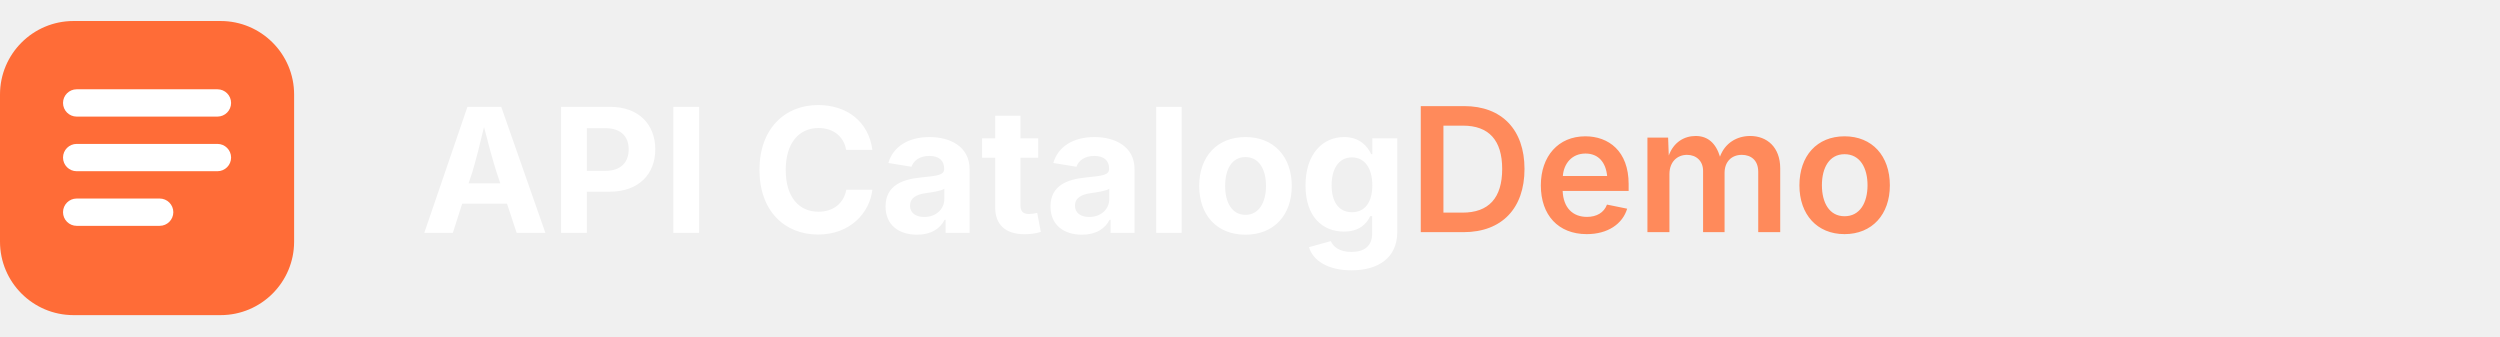
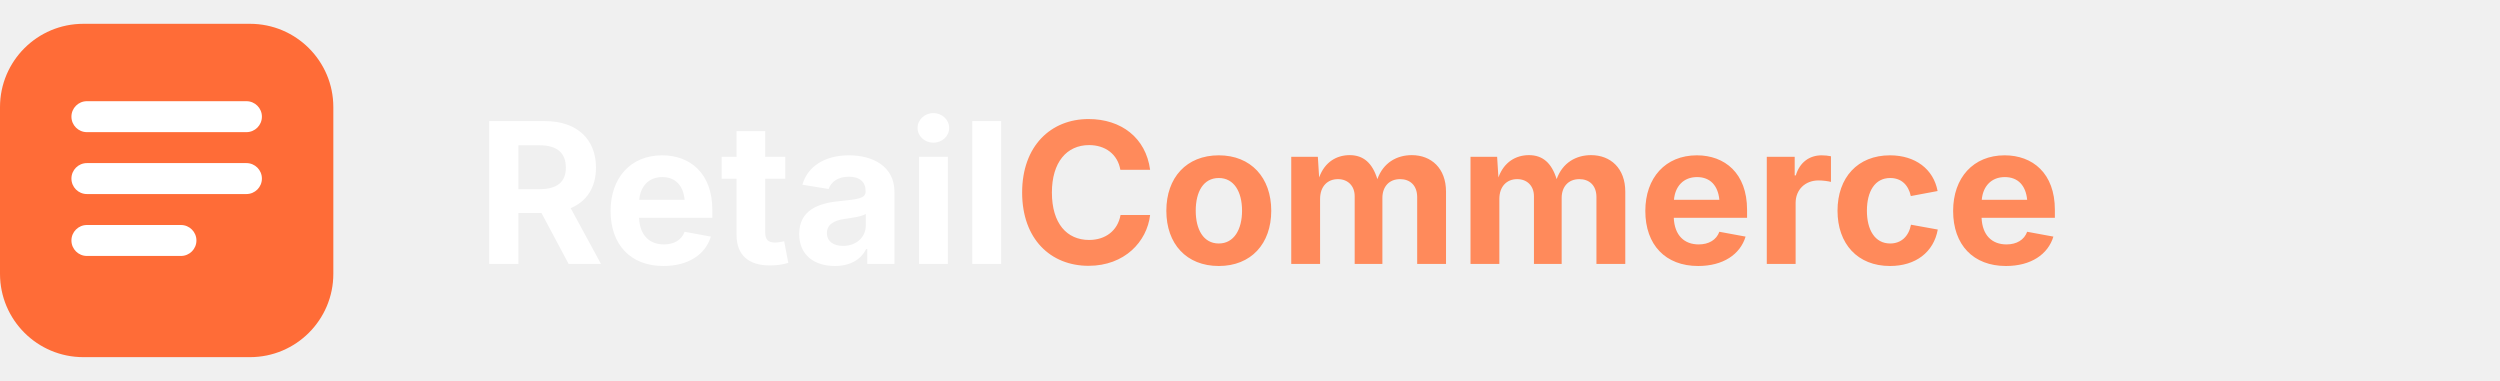
- <svg xmlns="http://www.w3.org/2000/svg" width="238" height="32" viewBox="0 0 238 32" fill="none" role="img" aria-label="API Catalog Demo">
+ <svg xmlns="http://www.w3.org/2000/svg" width="210" height="32" viewBox="0 0 210 32" fill="none" role="img" aria-label="Retail Commerce">
  <rect x="0" y="2" width="28" height="28" rx="7" fill="#FF6C37" />
  <rect x="6" y="8.5" width="16" height="2.6" rx="1.3" fill="#ffffff" />
  <rect x="6" y="13.7" width="16" height="2.6" rx="1.3" fill="#ffffff" />
  <rect x="6" y="18.9" width="10.5" height="2.6" rx="1.3" fill="#ffffff" />
-   <text x="40" y="16" dominant-baseline="middle" font-family="Inter, ui-sans-serif, system-ui, -apple-system, Segoe UI, Roboto, sans-serif" font-size="16.5" font-weight="700" fill="#ffffff">API Catalog<tspan fill="#FF8A5B" font-weight="600"> Demo</tspan>
+   <text x="40" y="16" dominant-baseline="middle" font-family="Inter, ui-sans-serif, system-ui, -apple-system, Segoe UI, Roboto, sans-serif" font-size="16.5" font-weight="700" fill="#ffffff">Retail<tspan fill="#FF8A5B"> Commerce</tspan>
  </text>
</svg>
